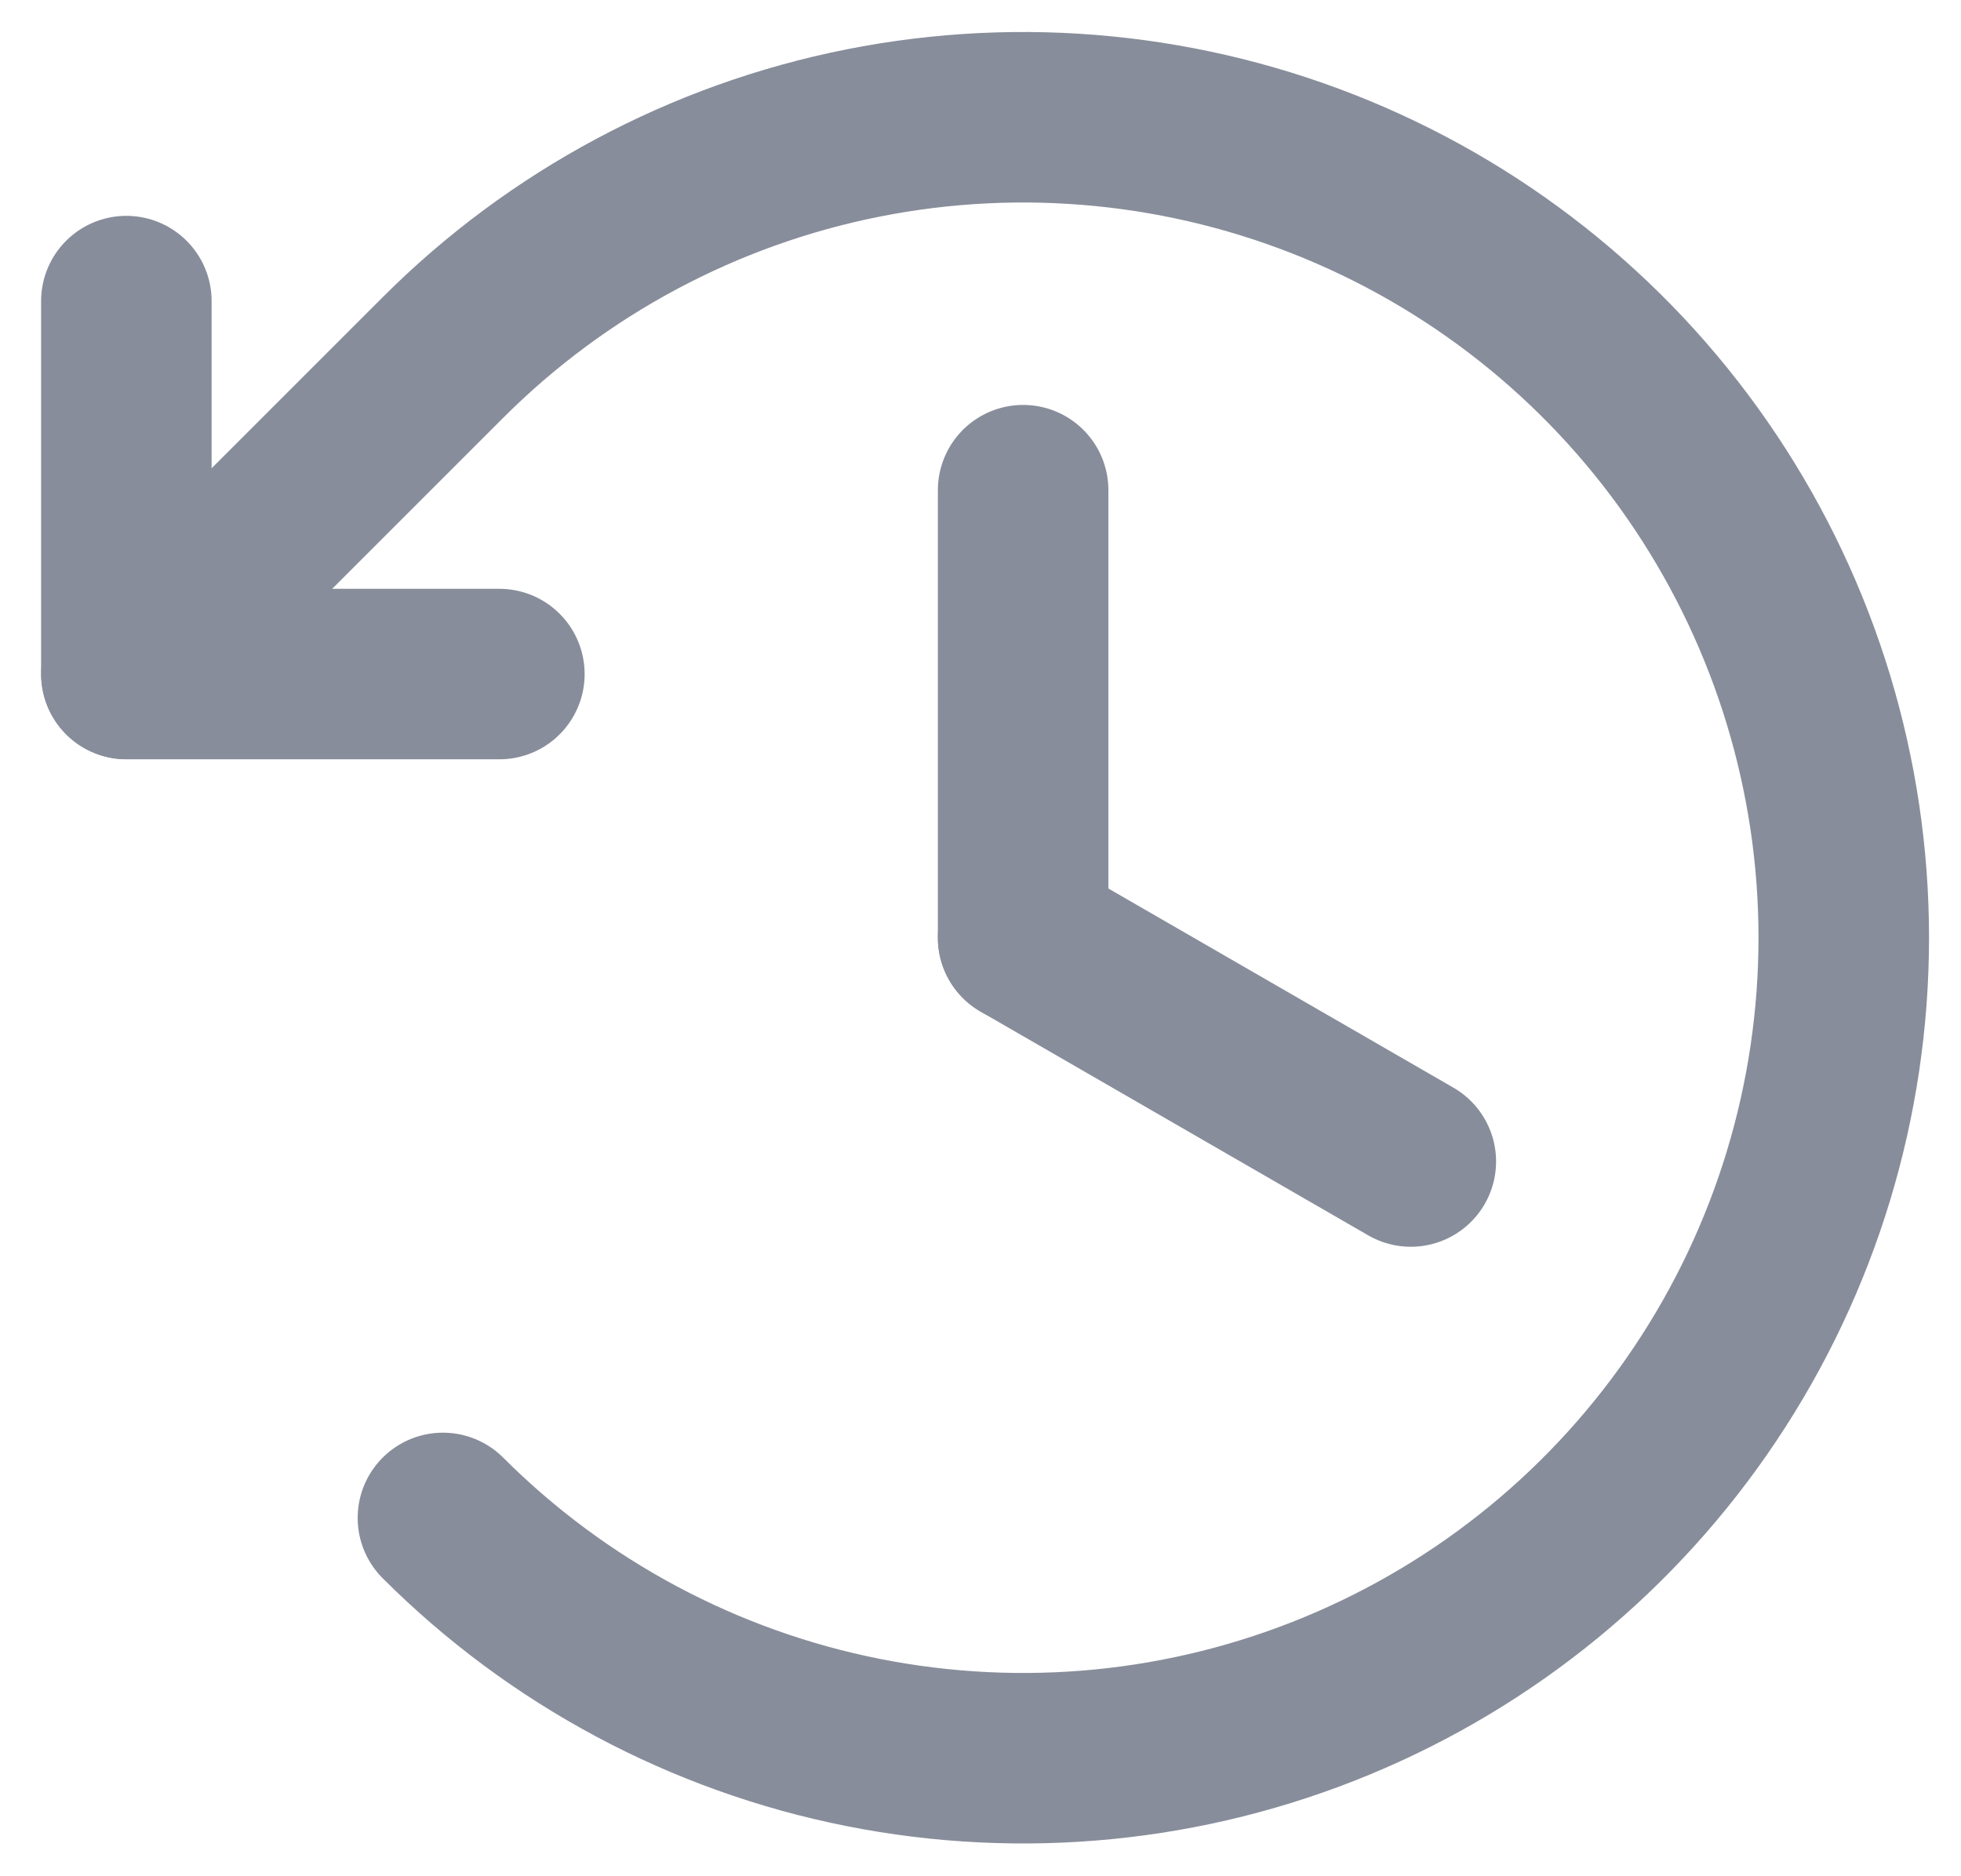
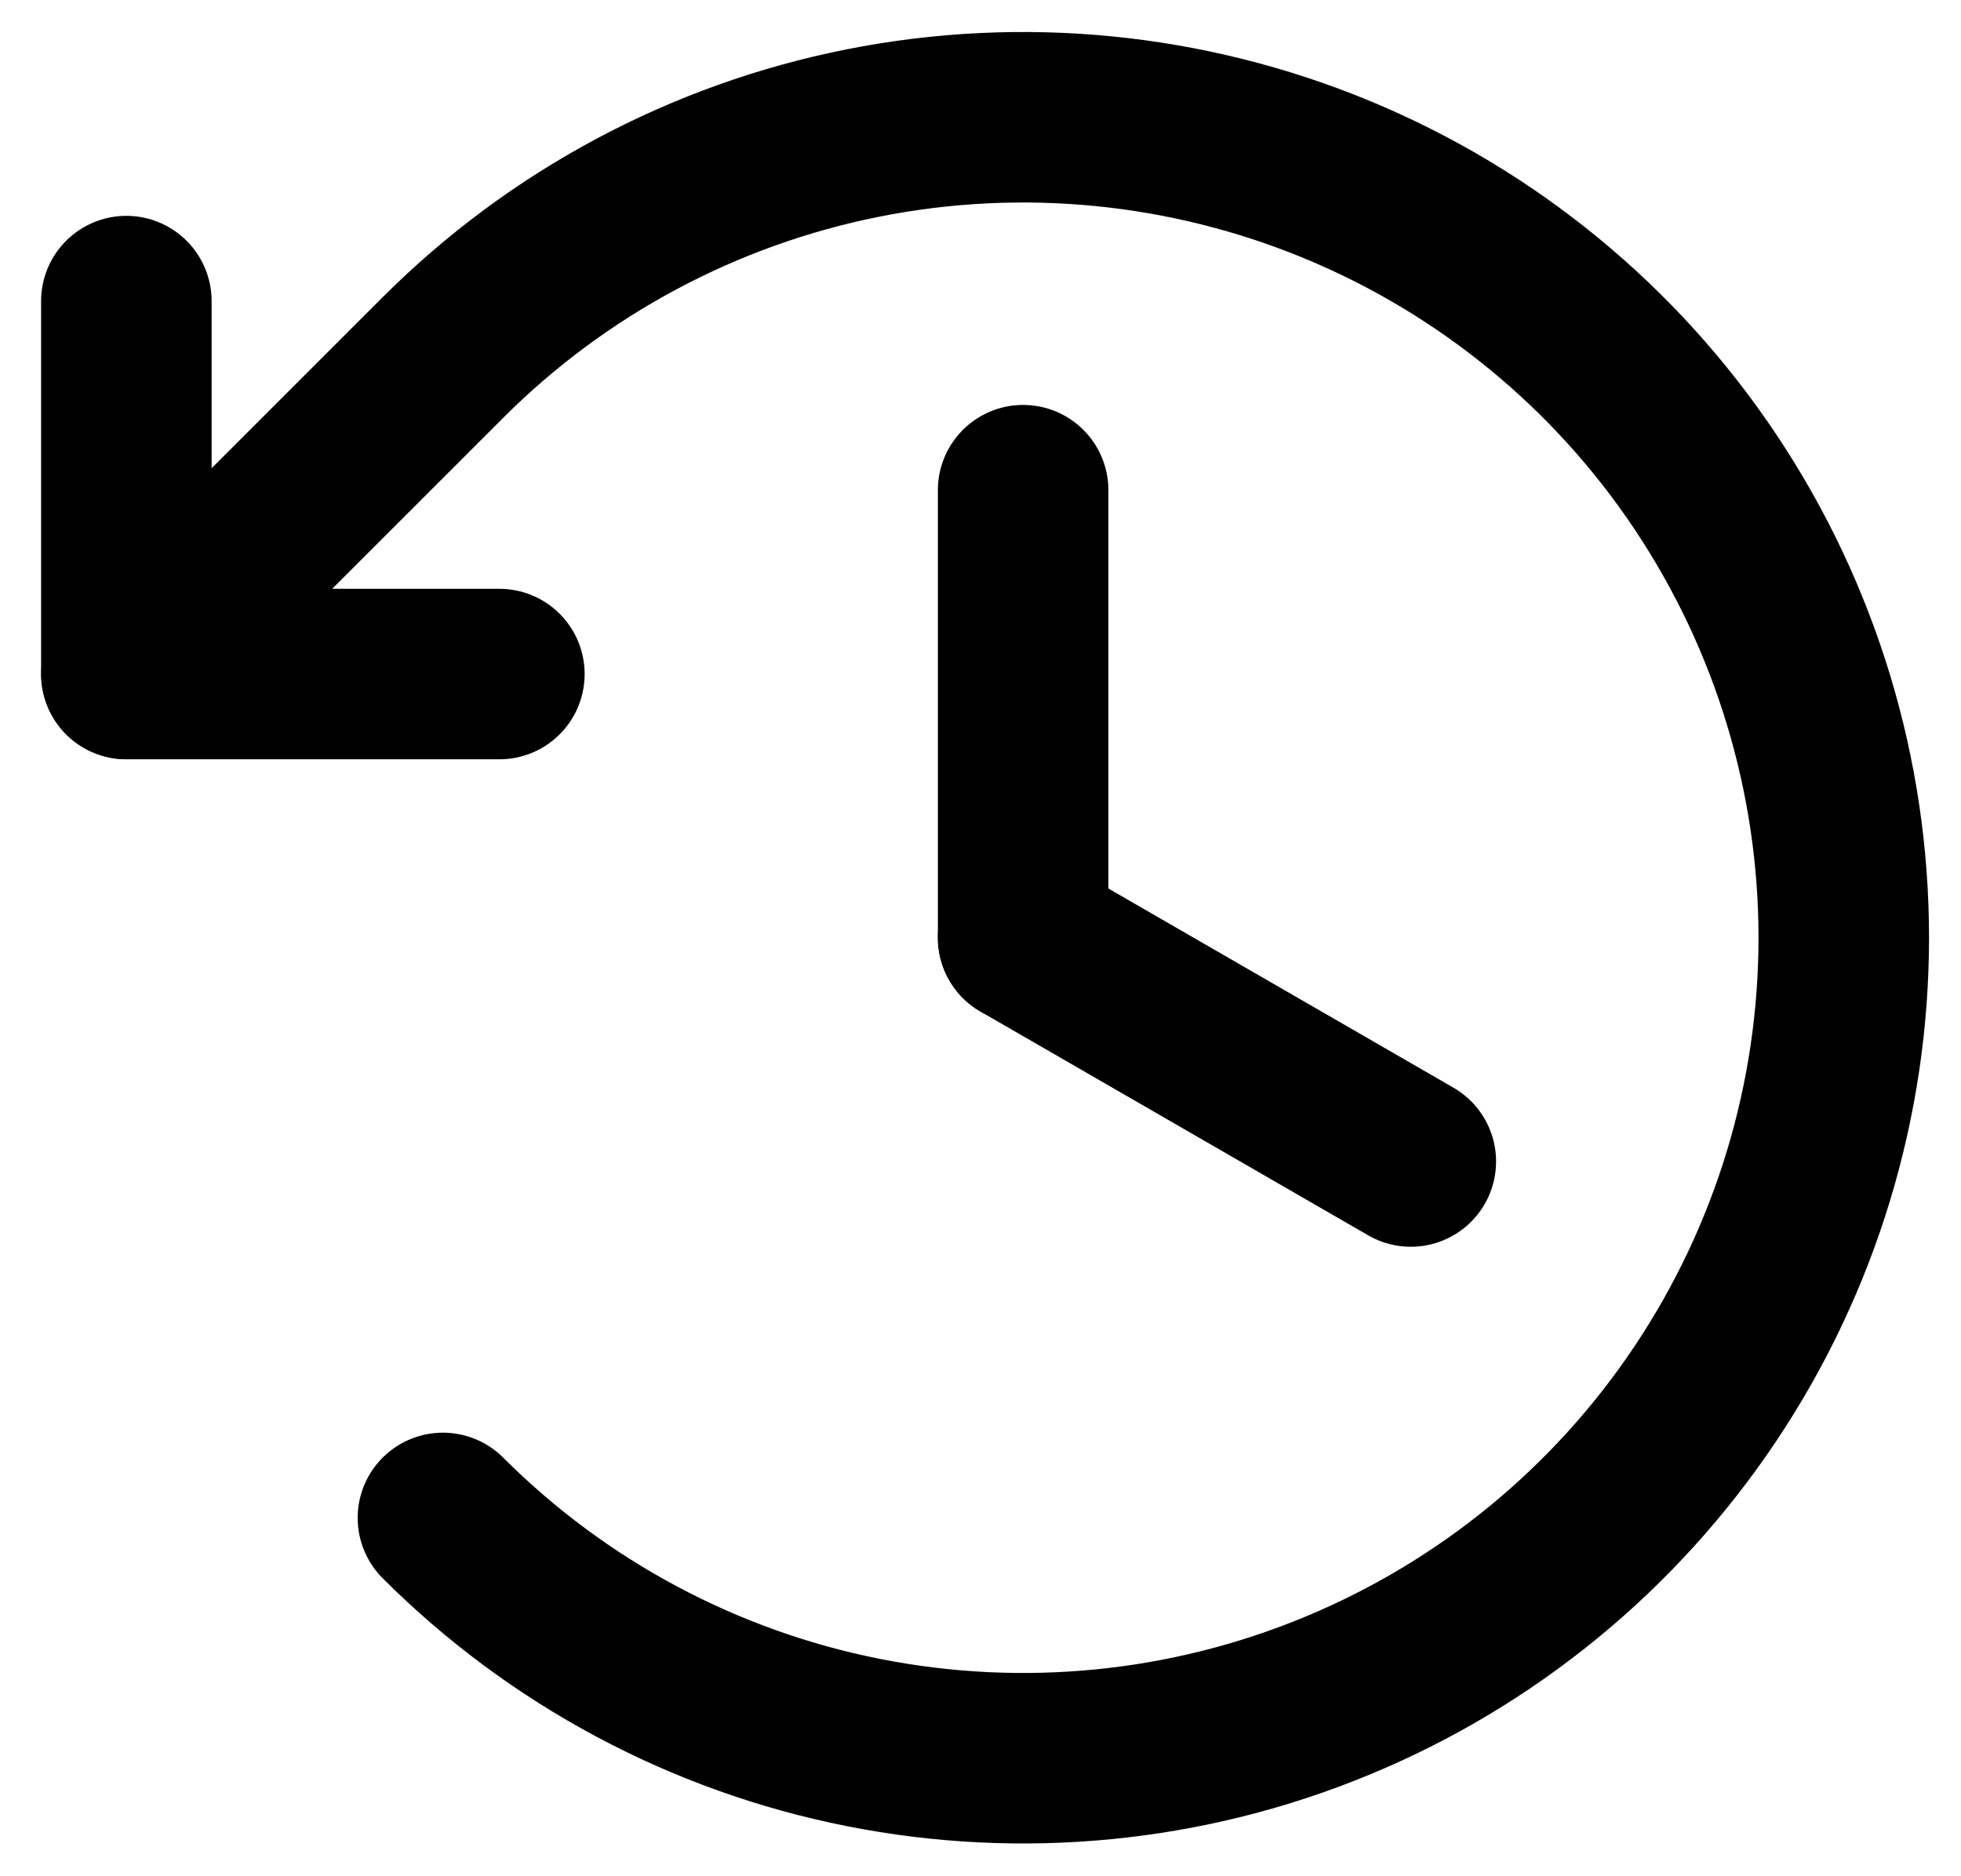
<svg xmlns="http://www.w3.org/2000/svg" fill="none" viewBox="0 0 23 22">
-   <path d="M12 5.75V11" stroke="#888D9B" stroke-linecap="round" stroke-linejoin="round" stroke-width="2" />
-   <path d="M16.547 13.625L12 11" stroke="#888D9B" stroke-linecap="round" stroke-linejoin="round" stroke-width="2" />
-   <path d="m5.857 7.907h-4.375v-4.375" stroke="#888D9B" stroke-linecap="round" stroke-linejoin="round" stroke-width="2" />
-   <path d="m5.195 17.806c1.346 1.346 3.061 2.263 4.928 2.634 1.867 0.371 3.802 0.181 5.561-0.548 1.759-0.728 3.262-1.962 4.319-3.545 1.058-1.583 1.622-3.444 1.622-5.347 0-1.904-0.565-3.764-1.622-5.347s-2.561-2.817-4.319-3.545c-1.759-0.728-3.694-0.919-5.561-0.548-1.867 0.371-3.582 1.288-4.928 2.634l-3.712 3.712" stroke="#888D9B" stroke-linecap="round" stroke-linejoin="round" stroke-width="2" />
+   <path d="M12 5.75V11" stroke="currentColor" stroke-linecap="round" stroke-linejoin="round" stroke-width="2" />
+   <path d="M16.547 13.625L12 11" stroke="currentColor" stroke-linecap="round" stroke-linejoin="round" stroke-width="2" />
+   <path d="m5.857 7.907h-4.375v-4.375" stroke="currentColor" stroke-linecap="round" stroke-linejoin="round" stroke-width="2" />
+   <path d="m5.195 17.806c1.346 1.346 3.061 2.263 4.928 2.634 1.867 0.371 3.802 0.181 5.561-0.548 1.759-0.728 3.262-1.962 4.319-3.545 1.058-1.583 1.622-3.444 1.622-5.347 0-1.904-0.565-3.764-1.622-5.347s-2.561-2.817-4.319-3.545c-1.759-0.728-3.694-0.919-5.561-0.548-1.867 0.371-3.582 1.288-4.928 2.634l-3.712 3.712" stroke="currentColor" stroke-linecap="round" stroke-linejoin="round" stroke-width="2" />
</svg>
